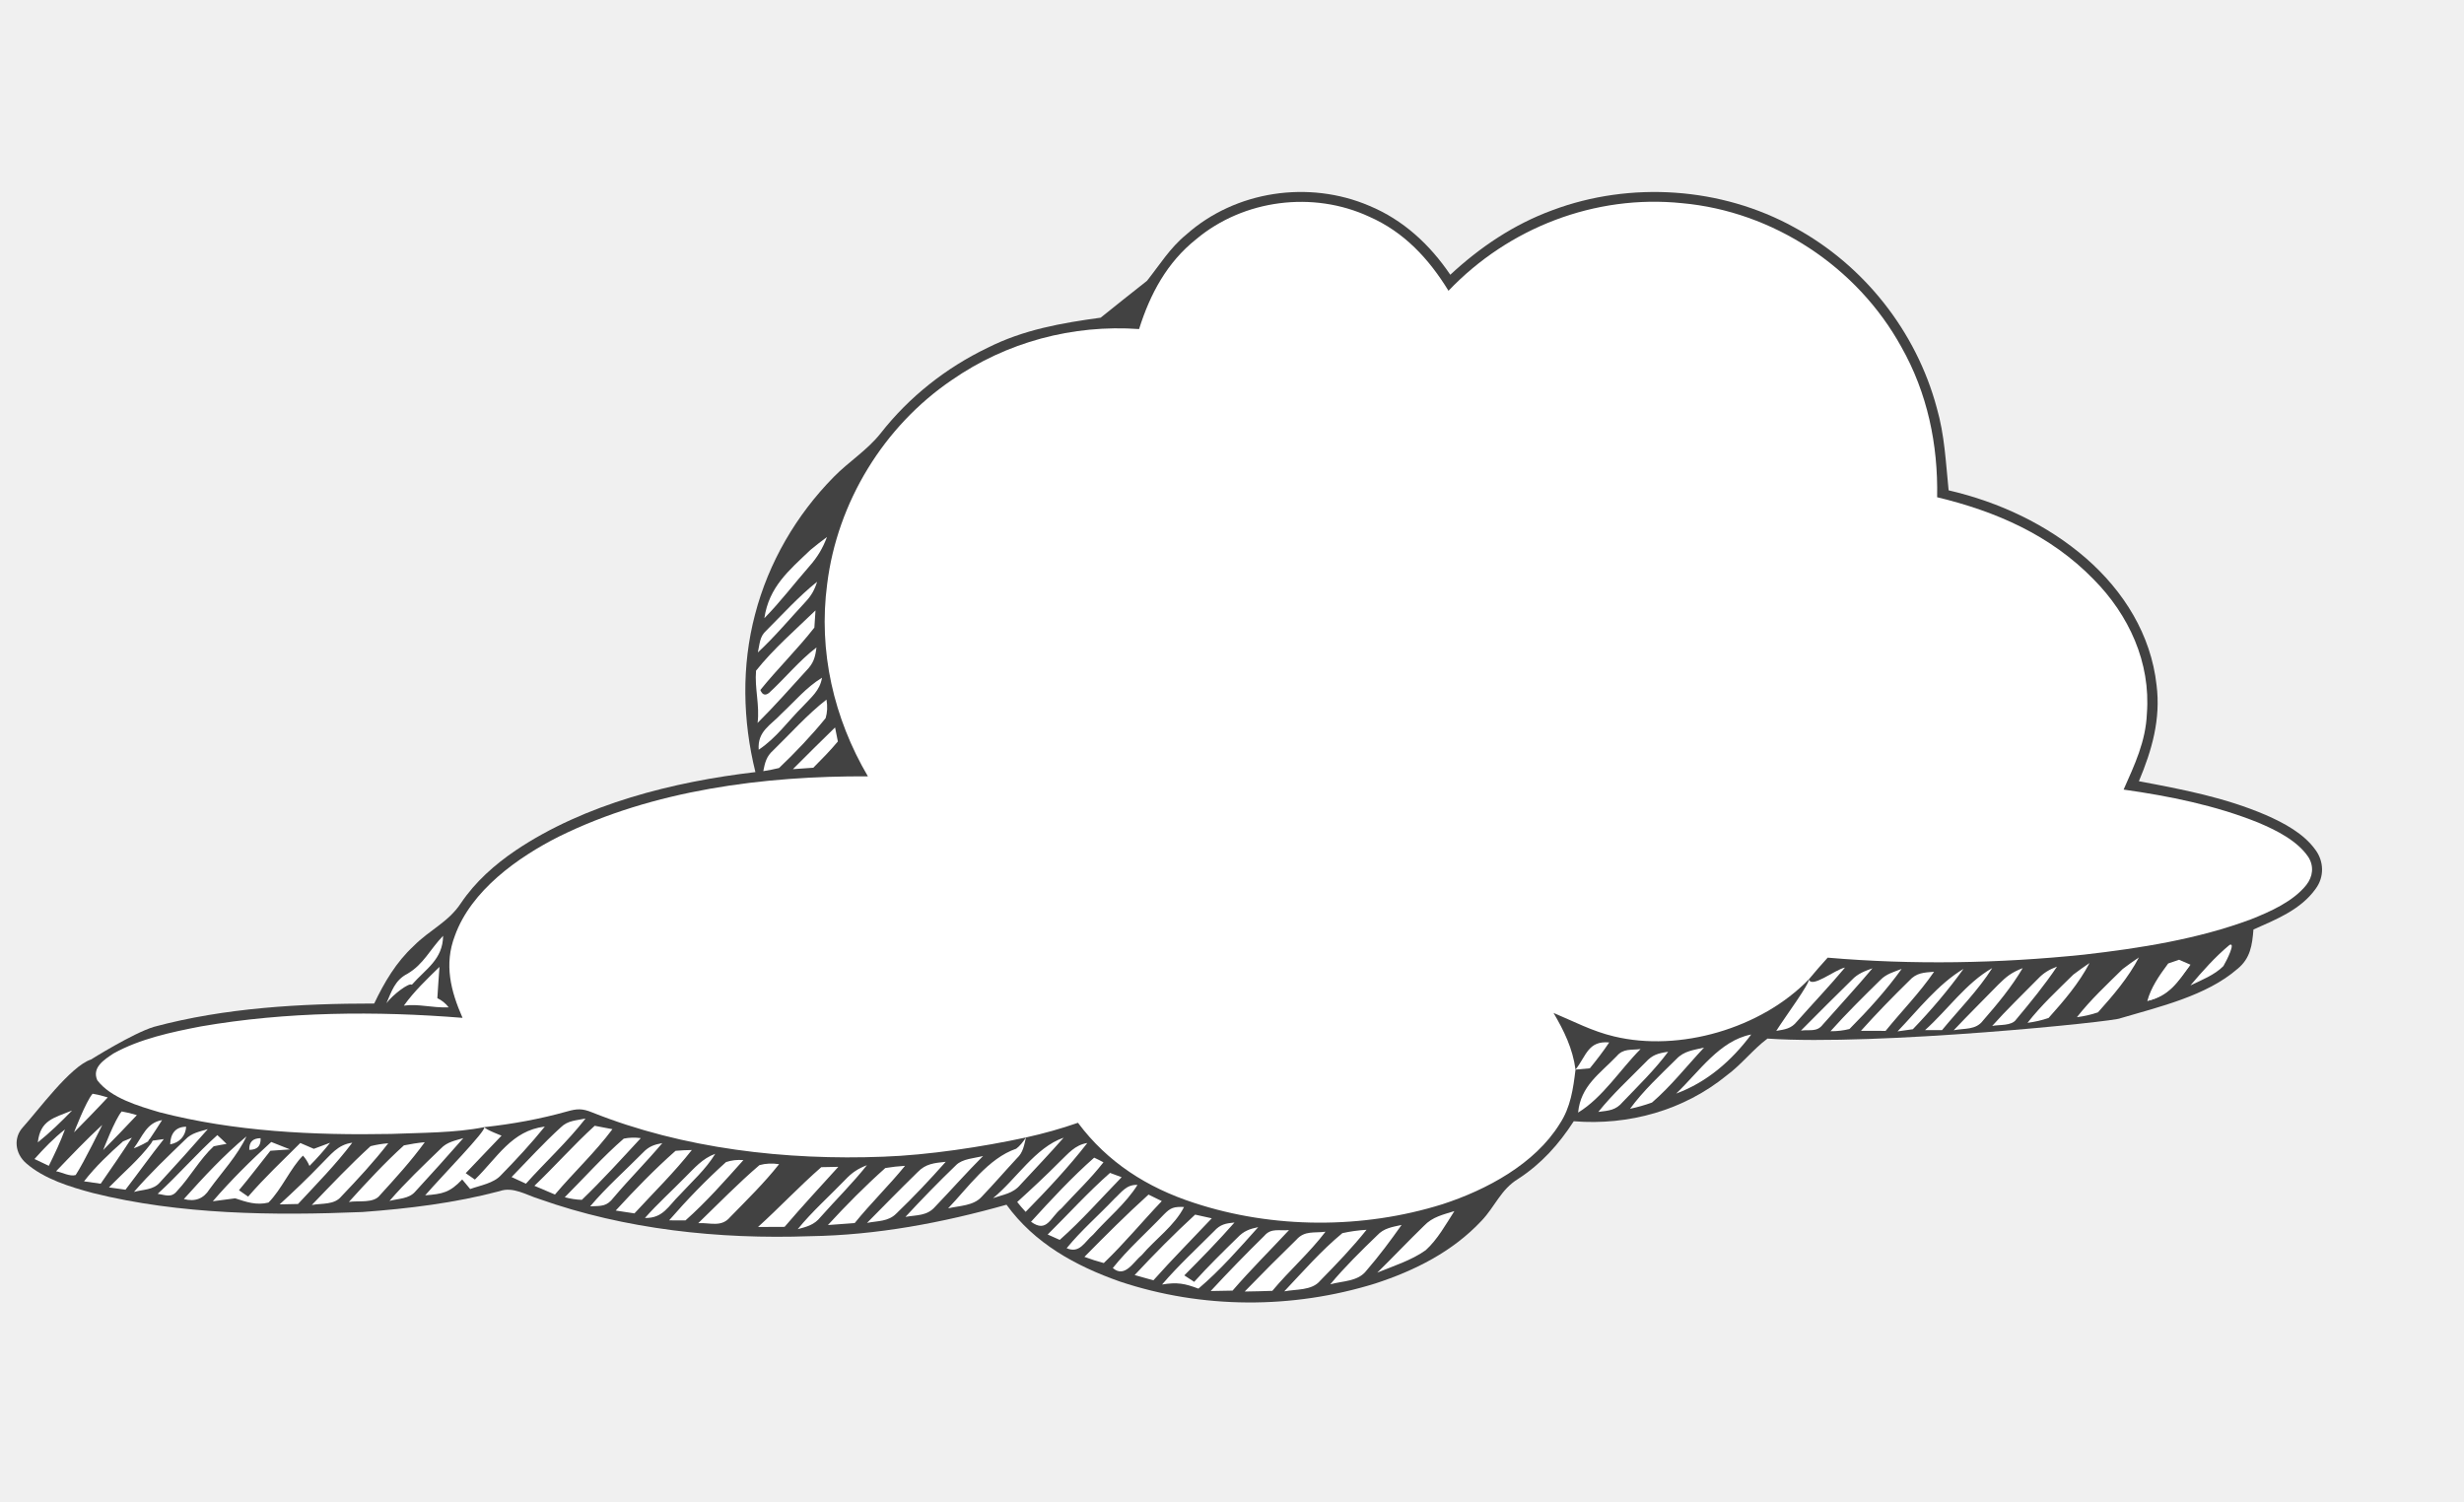
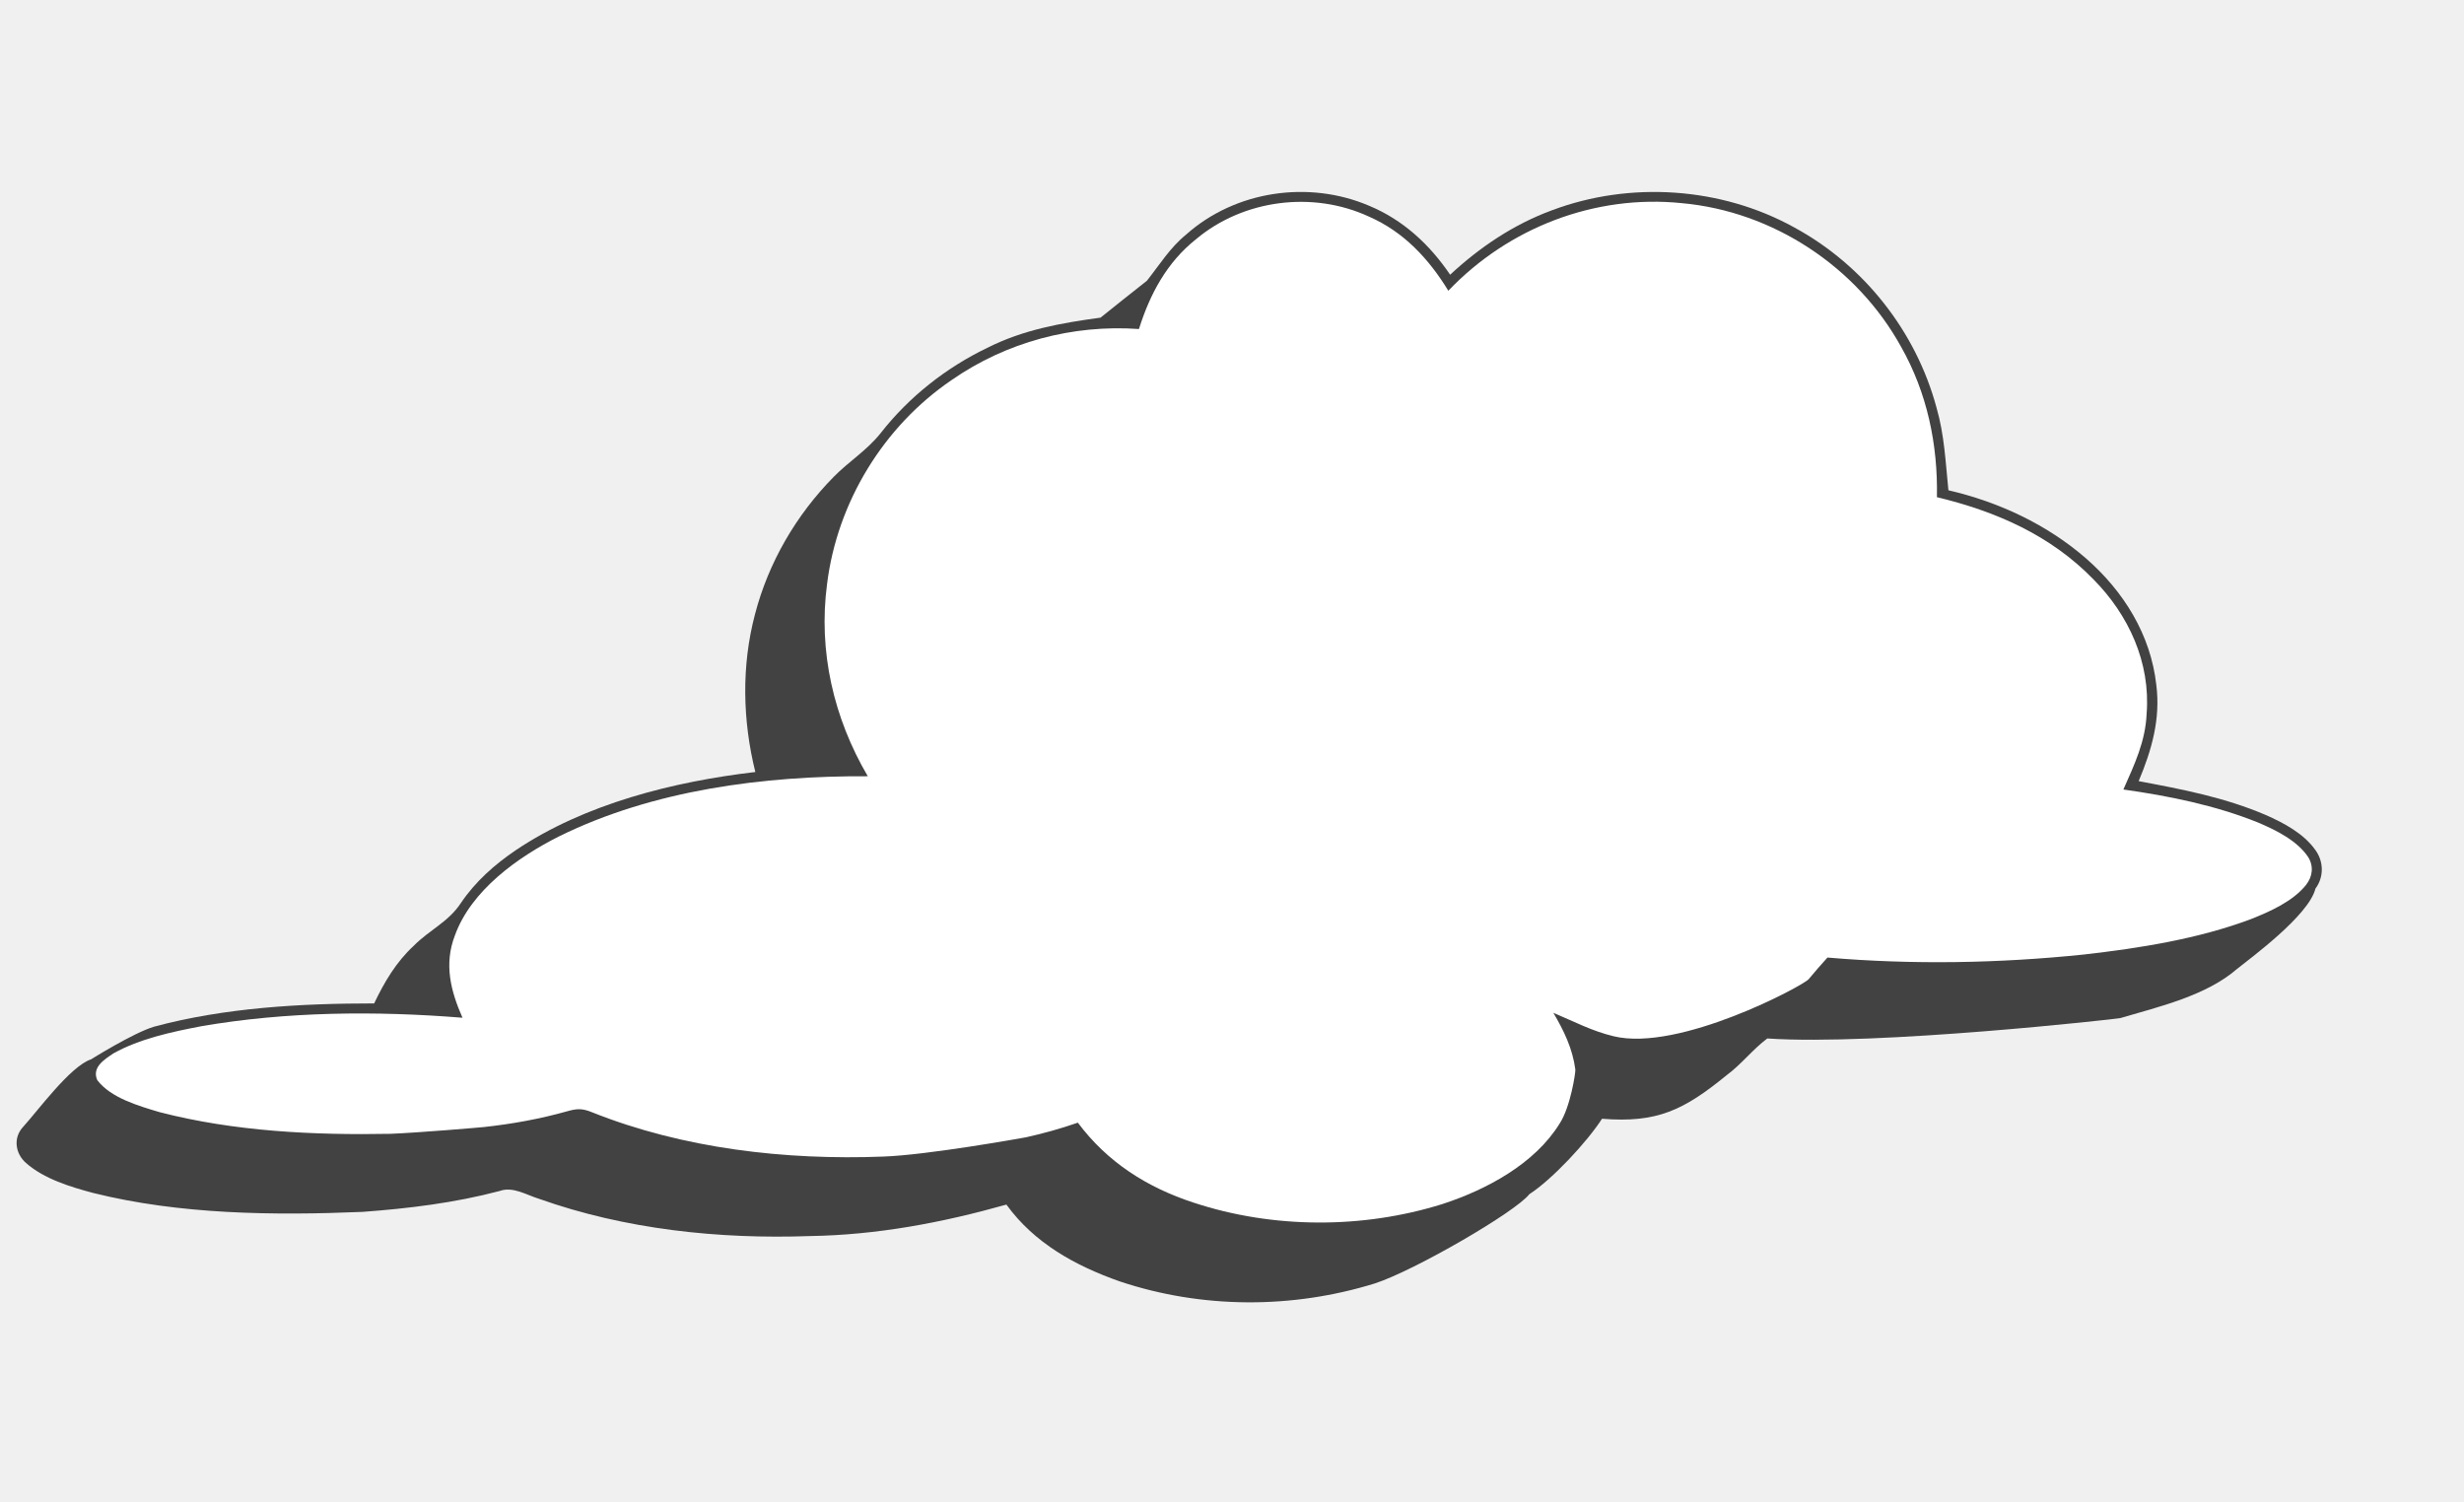
- <svg xmlns="http://www.w3.org/2000/svg" xml:space="preserve" style="fill-rule:evenodd;clip-rule:evenodd;stroke-linejoin:round;stroke-miterlimit:2" viewBox="0 0 1813 1105">
-   <path d="M1007.58 151.458c24.959 10.375 44.5 28.5 59.542 50.709 21.958-20.375 46.792-37.084 75.042-47.459 57.375-21.541 124.416-17.083 178.125 12.625 51.166 27.75 89.625 76.417 104.75 132.667 5.833 20.167 6.625 40.042 8.75 60.792 37 8.583 72.416 25.083 101.208 50.083 27.708 24.208 47.708 56.167 51.792 93.25 3.166 25.042-3.417 47.917-13 70.708 32.25 6.084 63 11.875 93.416 24.875 13.292 5.834 27.959 13.625 36.542 25.709 6.292 8.541 6.5 19.958.125 28.541-10.958 15.417-29.125 22.584-45.792 30-.916 11.5-2.25 21.292-11.791 29-22.834 19.875-57.75 27.917-86.125 36.292.083-4 20.541-28.375 28.416-40.625 3.042.875 6.084 1.708 9.167 2.5 0 0-10.083 16.917-17.75 25.375 16.292-3.75 22.458-14.125 31.708-26.667 0 0-50.375 34.375-51.541 39.417-2.75 2.333-179.125 20.417-259.667 14.958-10.75 8.042-19.042 19.042-29.917 27.042-31.583 25.792-72.166 37.042-112.625 33.792-10.958 16.958-23.875 31.375-40.916 42.416-12.834 7.834-16.917 20.292-26.959 30.834-21.291 22.708-49 36.625-78.291 46.166-60.917 18.875-127.292 18.75-187.875-1.5-32.542-11.458-62.709-28.041-83.334-56.5-47.333 13.334-95.416 22.417-144.75 23.167-66.708 2.375-136-4.958-199.166-27.417-9.417-2.875-19.209-9.291-29-5.75-33.125 8.75-66.875 12.875-101 15.375-65.209 2.709-134.417 1.959-198.042-13.916-16.792-4.459-36.25-10.375-49.5-22.084-7.917-6.916-9.542-18.5-2.208-26.458 11.041-12.125 34.916-44.833 50.083-49.792 0 0 30.667-19.25 46.208-24 52.25-14.083 108.209-17.166 162.125-17.166 7.5-15.709 16.167-30.417 29.042-42.334 11.792-11.958 25.542-17.458 34.833-31.625 10.625-15.708 24.709-28.208 40.334-38.791 50.875-34.167 116.083-50.5 176.291-57.542-9.416-37.958-10.291-78.167-.25-116.083 9.917-38.125 30.292-73.042 57.875-101.084 11.292-11.5 24.459-19.458 34.584-32.208 20.833-26.667 48.208-48.25 78.708-62.875 26.333-13.292 54.208-18.167 83.125-22.125 11.292-9.208 22.708-18.042 34.083-27.125 9.375-11.792 16.959-24.292 28.834-33.958 36.25-32.334 90.333-40.25 134.791-21.209Z" style="fill:#424242;fill-rule:nonzero" />
-   <path d="M1007.42 159.417c25.666 11.25 43.958 31 58.375 54.541 44.208-46.375 107.833-71.041 171.791-64.458 67.084 6.042 128.917 46.792 161.375 105.708 19.209 33.917 27.125 71.875 26.375 110.667 43.375 10.417 83.542 27.958 115.084 60.375 26.041 26.25 42.125 61.292 39.25 98.792-.834 20.541-9 37.583-17.125 55.958 33.416 4.708 67.666 11.625 99.083 24.292 13.083 5.541 28.75 13.25 36.875 25.375 4.25 6.791 3.292 14.333-1.5 20.5-9.75 12.208-26.583 19.666-40.792 25.291-39 14.584-81.75 21.292-122.958 26-62.5 6.459-125.833 7.584-188.458 2.209-4.709 5.208-9.375 10.5-13.834 15.916 1.875 7.042 19.417-7.291 26.584-8.625-11.375 13.584-23.625 26.417-35.334 39.667-4.25 5.333-8.791 5.833-15.25 6.917 6.584-10.375 24.843-35.038 24-37.959-35.041 36.209-95.291 53.709-143.5 42-15.958-3.791-29.375-10.958-44.375-17.25 7.75 13.209 14.125 26.25 16.167 41.709 7.958-10.084 9.208-21.417 24.792-20-4.375 6.625-9.25 12.875-14.25 19.041-3.459.375-7.084.584-10.542.959-1.708 14.125-3.583 27.708-11.583 39.833-18.292 29.667-54 48.708-86.292 59.208-58.542 18.334-124.667 18.209-182.958-1.041-34.292-11.167-63.542-29.75-85.25-58.875-12.584 4.375-25.25 7.916-38.25 10.791-1.417 5.75-2.042 11.042-6.667 15.292-8.75 9.417-17.125 19.167-26 28.417-6 6.666-16.375 6.5-24.625 8.458 14.667-15.292 29.5-36.833 50.083-43.875 2.375-1.667 5.223-5.171 7.209-8.292-31.834 6.917-72.334 13.042-104.917 14.167-71.708 2.792-147.375-5.833-214.375-32.625-7.083-2.875-10.917-2.792-18.25-.708-20.125 5.666-40.25 9.291-61.042 11.583 1.417 2.042 12.709 6.25 12.709 6.25-8.875 9.125-17.5 18.458-26.375 27.625 2.25 1.542 4.5 3.125 6.75 4.708 16.583-16.125 26.916-36 51.458-39-10.042 12.459-21 24.25-32.167 35.667-5.416 6.083-15.333 7.583-22.75 10.292-1.958-2.334-3.916-4.709-5.875-7.042-9.125 9.583-14.291 10.667-27.25 11.667 13-14.959 44.959-47.459 43.5-50.167-21.125 4.292-47.375 4.125-68.833 5-56.5 1.083-115.167-1.708-170.125-15.958-15.208-4.542-35.792-10.375-45.792-23.542-4.166-9.458 5.209-15.208 11.917-19.708 19.375-10.792 42.75-15.75 64.375-19.917 63-10.917 128.833-11.417 192.458-6.292-8.708-19.75-13.708-39.416-5.625-60.458 11.959-33.25 46.25-57.708 76.667-73 69.208-34.167 150.792-44.667 227.208-44.25-25.166-42.875-36.541-92.042-29.958-141.542 7.458-60.125 41.583-116 91.667-150.041 40.208-27.959 89-41 137.833-37.542 8.125-25.833 20.542-49.042 42.042-66.125 34.916-29.25 85.958-35.708 127.25-16.583Z" style="fill:#fff;fill-rule:nonzero" />
-   <path d="M608.5 395.125c-3.208 8.458-7 14.792-12.875 21.458-11.167 12.75-21.375 26.25-33.208 38.292 3.375-23.042 18.041-35.083 33.875-50.208 3.958-3.292 8.041-6.459 12.208-9.542ZM601.208 428.083C599.375 434 597 438.25 592.792 442.75c-11.625 12.5-22.667 25.75-35.167 37.333 1.417-6.125 1.167-11.666 6.25-16.125 12.167-12.166 23.875-25.125 37.333-35.875ZM600.042 449.167c-.209 4.208-.5 8.416-.834 12.625-12.416 15.916-27.041 30.166-39.75 45.916 1.459 3.584 3.584 4.334 6.417 2.125 11.917-10.958 21.958-23.5 34.875-33.416-.917 7.458-2.208 11.666-7.417 17-11.833 12.958-23.458 26.166-35.916 38.541 1.666-13-2.25-25.708-1.125-38.458 12.791-16.042 28.958-30.042 43.75-44.333ZM604.833 498.667c-1.5 9.5-8.083 14.5-14.166 21.166-11.209 11.125-19.209 22.959-32.417 31.834-1-13.709 8.667-17.834 16.792-26.542 9.958-9.292 18.041-19.208 29.791-26.458ZM608.125 514.792c.833 4.958.625 9.5-.625 13.625-10 12.375-22.708 25.75-34.292 36.708-3.791.917-7.666 1.708-11.583 2.292 1.208-6.25 2.292-10.834 7.208-15.209 12.917-12.541 25.084-26.375 39.292-37.416ZM614.417 535.292l.291 1.333c.625 2.958 1.209 5.958 1.792 8.958-5.667 6.834-11.833 13.042-18.083 19.334-5 .333-10 .666-15 1.041 10.291-10.291 20.541-20.541 31-30.666ZM326.042 688.583c-.25 17.542-12.584 24.167-23 36-1.959-1.833-14.167 7.417-18.709 13.625 3.792-8.75 6.292-17.041 15.417-21.666 12-7 16.625-18 26.292-27.959ZM1640.5 695.292c4.625-2.209-1.792 10.958-4.542 15.583-6.416 6.5-16.083 10.292-24.25 14.208 8.875-10.458 18.209-21.041 28.792-29.791ZM1603.38 706.208l8.333 3.625c-9.25 12.542-15.416 22.917-31.708 26.667 2.647-9.76 8.509-18.385 15.342-27.552l8.033-2.74ZM323.375 711.458c-.625 7.667-1.042 15.334-1.583 23 3.416 1.667 6.208 3.917 8.333 6.792-13.083.375-21.958-2.75-32.958-1.292 7.583-10.583 16.916-19.416 26.208-28.5ZM1377.75 712.5c-11.833 14.083-24.375 27.625-36.542 41.417-4.375 5.75-9.75 3.5-16.083 4.416 12.417-12.583 24.958-25 37.542-37.375 4.208-4.5 9.416-6.458 15.083-8.458ZM1399.21 712.958c-11.083 15.5-24.916 30.709-38.375 44.209-4.458 1.125-9.125 1.666-13.958 1.625 11.708-13.125 24.292-25.5 36.792-37.792 4.416-4.5 9.875-5.833 15.541-8.042ZM1444.75 712.917c-11.083 15.458-24.125 30.75-37.292 44.416l-11.25 1.584c15.125-15.75 29.709-34.709 48.542-46ZM1465.88 712.333c-10.333 16.375-24.625 30.667-36.958 45.667-4.167 0-8.292-.042-12.459-.042 16.459-14.708 30.167-34.708 49.417-45.625ZM1513.54 711.25c-9.084 13.542-19.542 26.333-30 38.833-3.375 5-12.417 3.709-17.709 4.834 10.709-12 22.334-23.125 33.625-34.625 4.167-4.417 8.375-6.917 14.084-9.042ZM1537.46 708.625c-7.708 14.833-19 28-30.125 40.417-4.958 1.708-10.125 2.875-15.5 3.583 9.917-12.75 22.125-24.083 33.667-35.458 3.917-2.959 7.875-5.834 11.958-8.542ZM1573.81 704.484c-7.708 14.834-19 28-30.125 40.417-4.958 1.708-10.125 2.875-15.5 3.583 9.917-12.75 22.125-24.083 33.667-35.458 3.917-2.958 7.875-5.833 11.958-8.542ZM1423.08 715.042c-10.625 15.541-23.708 28.791-35.666 43.5-6.042 0-12.084 0-18.125-.042 11.375-12.708 23.416-25.042 35.583-36.958 5.25-5.834 10.792-5.917 18.208-6.5ZM1488.29 712.375c-8.167 13.875-18.584 26.417-29.125 38.5-5.334 7.208-13.584 5.583-21.625 7.208 10.75-11.375 21.875-22.375 32.791-33.583 6-5.958 9.667-8.917 17.959-12.125ZM1288.54 761.208c-14.334 19.209-32.5 35.084-55.209 43.459 16.709-15.875 32-39.042 55.209-43.459ZM1207.12 771.917c-15.042 15.125-27.75 35.625-45.958 46.75 1.916-19.75 15.833-28.417 28.458-41.584 4.875-5.791 10.708-4.25 17.5-5.166ZM1253.83 770.833c-12.625 13.459-24.333 28.459-38.333 40.459-5.25 1.875-10.625 3.416-16.125 4.583 9.75-13.333 22.292-24.917 34.083-36.583 5.709-6.084 12.75-6.584 20.375-8.459ZM1227.42 773.917c-9.834 13.25-21.917 24.958-33.334 36.875-5.208 6.25-10.25 6.375-18.041 7.375 10.458-13.084 23.041-24.584 34.791-36.542 5.042-5.542 9.25-6.625 16.584-7.708ZM53.042 817.125c-8 8.25-16.25 16.25-25.209 23.458 1.834-16.666 12.125-18 25.209-23.458ZM89.542 817.833c3.75.625 7.5 1.542 11.166 2.709-4.875 5.333-21.416 22.416-24.791 25.708 0 0 8.708-22.75 13.625-28.417ZM68.119 804.788c3.75.625 7.5 1.541 11.167 2.708-4.875 5.333-21.417 22.417-24.792 25.708 0 0 8.709-22.75 13.625-28.416ZM119.25 824.208c-2.958 4.667-5.917 9.25-9 13.792l-1.25 1.875s-6.417 3.75-10.583 5.042c6.375-8.375 9.25-18.792 20.833-20.709ZM430.833 823.042c-13.291 17.083-29.458 31.833-43.875 47.958-3.5-1.625-7.041-3.292-10.541-4.917 11.958-12.291 23.583-25.041 36.25-36.583 5.208-5.125 11.416-5 18.166-6.458ZM75.25 827.708s-13.583 27.834-19.583 36.917c-4.25 1.292-10.084-2.083-14.417-2.792 11.125-11.583 22.208-23.25 34-34.125ZM137 829.083c-.542 7-4.917 11.709-11.792 12.959.167-7.5 3.75-13 11.792-12.959ZM437.583 828.375c4.375.792 8.709 1.625 13.042 2.5-12.75 17.125-28.542 31.792-42.292 48.083-5.041-2.166-10.083-4.291-15.125-6.416 15.084-14.417 28.959-30.125 44.375-44.167ZM47.792 831.083c-3.334 9.209-7.542 17.959-11.875 26.75-3.5-1.666-7.042-3.333-10.542-5 6.958-7.833 14.167-15.333 22.417-21.75ZM159.917 835.25c2.333 2.083 4.583 4.25 6.791 6.458-3.166.5-6.333 1.084-9.458 1.75C147 852.958 140 866 130.375 876.25c-4.292 5.5-8.625 2.958-14.375 2.208 15.167-13.833 28.625-29.541 43.917-43.208Z" style="fill:#fff;fill-rule:nonzero" />
-   <path d="m53.292 838.125-.875 1.125.875-1.125Z" style="fill:#424242;fill-rule:nonzero" />
-   <path d="m90.542 839.833 6.5-2.708C89.625 848.542 81.875 859.792 74.083 871c-4.083-.583-8.166-1.167-12.25-1.75 8.459-10.917 18.417-20.292 28.709-29.417Z" style="fill:#fff;fill-rule:nonzero" />
-   <path d="m109 839.875 1.25-1.875 2.125 1.292-3.375.583Z" style="fill:#424242;fill-rule:nonzero" />
-   <path d="m112.375 839.292 8.167-1.125c-9.709 12.208-18.709 24.916-28.209 37.25-4.041-.584-8.125-1.125-12.166-1.709 10.833-11.125 21.844-20.197 31.011-32.364l1.197-2.052ZM181.333 836.208c-6.666 14.167-17.916 26.167-27.125 38.792-4.375 7.042-10.666 9.458-18.916 7.292 14.416-16.042 29.416-32.334 46.041-46.084ZM191.75 837.5c.292 5.75-2.5 8.583-8.333 8.583-.209-5.708 2.583-8.541 8.333-8.583ZM199.583 840.292c4.584 1.791 9.209 3.625 13.792 5.458-4.833.333-9.625.708-14.417 1-7.75 9.708-15.166 19.583-23.125 29.042 2.25 1.583 4.5 3.166 6.75 4.708 12.084-14 25.292-26.375 38.375-39.458 3.334 1.416 6.625 2.833 9.959 4.291 3.958-1.541 7.958-3 11.958-4.458-4.75 6-9.792 11.625-15.167 17.042-1.25-2.917-2.833-5.459-4.791-7.584-9 8.875-15.75 24.959-25.375 34.542-8.792 2.167-16.292-.375-24.5-3.125-5.5.667-11 1.417-16.459 2.167 13.209-15.334 28-30.042 43-43.625ZM340.917 837.458c-11.625 13.209-23.375 26.334-35.292 39.25-4.708 5.584-12.417 5.125-19.042 6.959 11.75-13.625 24.875-26.042 37.792-38.542 4.583-4.875 10.417-5.792 16.542-7.667ZM152.898 830.84c-11.625 13.208-23.375 26.333-35.291 39.25-4.709 5.583-12.417 5.125-19.042 6.958 11.75-13.625 24.875-26.042 37.792-38.542 4.583-4.875 10.416-5.791 16.541-7.666ZM458.958 837.833c4-.833 8.167-.958 12.542-.375-14.167 15.292-28.333 30.959-43.375 45.417-4.208-.125-8.375-.792-12.583-1.917 14.375-14.375 28.083-29.833 43.416-43.125ZM782.625 837.125c-10.292 11.75-21.167 23.083-31.792 34.583-5.458 6.584-12.583 7.209-20.166 9.917 17.041-13.875 31-37.25 51.958-44.5ZM259.208 840.833c-12.041 16-26.333 30.417-39.916 45.084-4.5.125-9 .208-13.542.291 10.375-9.5 20.542-19.166 30.292-29.333 7.291-7.042 12.291-14.625 23.166-16.042ZM272.667 843.375c4.25-1.083 8.583-1.792 13-2.125-10.625 13.75-22.584 26.583-34.542 39.125-5.208 6.375-14.292 4.875-21.708 6.292 14.083-14.625 28.25-29.625 43.25-43.292ZM297.208 842.792c5.042-1.042 10.167-1.834 15.334-2.334-9.959 13.75-21.5 26.375-32.917 38.917-4.667 6.333-15.958 3.875-22.917 5.042 12.917-14.292 26.25-28.709 40.5-41.625ZM487.333 841.125c-11.5 13.625-24.125 26.25-35.666 39.875-5.334 6.958-8.834 6.25-17.417 6.667 11.875-14.125 25.917-26.459 38.875-39.584 4.25-4.5 8.208-5.875 14.208-6.958ZM800.042 841.042c-13.542 17.5-29.875 34.875-45.375 50.666-2.167-2.333-4.25-4.75-6.209-7.25 10.625-9.666 21.167-19.458 31.292-29.666 6.333-6 11.125-12.292 20.292-13.75ZM497.083 846.792c3.959-.334 7.959-.542 11.959-.584-12.917 16.459-28.042 31.209-42.209 46.625-4.583-.708-9.208-1.375-13.791-2.083 13.958-15.208 28.583-30.333 44.041-43.958ZM526.292 849c-7.209 11.708-17 20.25-26.167 30.25-8.375 8.167-12.25 17.292-25.583 16.958 9.291-10.5 19.625-19.791 29.416-29.791 6.959-6.875 12.792-13.959 22.334-17.417ZM723.333 850.625c-12.125 12.125-23.416 24.958-35.291 37.333-6 6.875-13.5 5.959-21.834 7.459 12-12.959 24.417-25.75 37.167-38 4.708-4.834 13.667-5.125 19.958-6.792ZM805.083 851.833c2.334 1.042 4.584 2.209 6.834 3.417-9.542 12.25-20.375 22.375-31.042 34.042-8.083 6.5-10.5 18.25-22.25 9.708 14.792-16.25 30-32.667 46.458-47.167ZM534.208 855.083c3.917-1.333 8.209-1.833 12.792-1.458-13.583 15.167-27.375 30.875-42.625 44.375l-12.042-.042c13-14.958 27.125-29.625 41.875-42.875ZM558.792 857.333c4.458-1.25 9.25-1.5 14.458-.708-10.958 13.875-23.708 26.333-36.042 38.958-6.416 7.667-14.625 4-23.416 4.417 14.833-14.292 29.333-29.292 45-42.667Z" style="fill:#fff;fill-rule:nonzero" />
-   <path d="M587.25 862.625c-8.375 12.917-21.417 23.125-32 34.333-5.375 6.167-10.375 6.5-18.167 7.375 11.709-14.708 25.542-27.708 39.042-40.75 2.667-2.583 12.125-9.708 11.125-.958Z" style="fill:#424242;fill-rule:nonzero" />
-   <path d="M604.292 858.833c4.166-.125 8.333-.208 12.541-.25-13.291 14.625-26.708 29.167-39.541 44.167-6.5.083-13 .083-19.542.083 15.833-14.333 30.458-29.958 46.542-44ZM637.875 857.375c-10.583 13.375-22.833 25.417-34.125 38.167-4.583 5.75-10 7.083-16.792 8.916 10.584-13.041 23.417-24.375 35.125-36.541 4.792-5.084 9.25-8.042 15.792-10.542ZM651.417 859.458c4.791-.791 9.625-1.333 14.5-1.625-11.792 14.5-25.25 27.542-37.042 42.125-6.583.542-13.125 1-19.708 1.459 13.375-14.542 27.5-28.834 42.25-41.959ZM695.875 854.875c-11.625 13.083-23.708 25.958-36.333 38.042-6 6.083-13.667 5.333-21.584 6.916 12.292-12.458 24.584-25 37.084-37.208 6.083-6.417 12.375-6.833 20.833-7.75ZM816.75 863.042l8.542 3.166c-15 15.417-29.417 31.875-45.542 46.125l-8.875-3.958c15.25-15.083 29.792-31.167 45.875-45.333ZM836.958 871.875c-8.458 13.625-21.916 24.5-32.625 36.583-6.375 5.334-9.791 14.167-19.5 10 10.709-13.125 23.292-23.916 34.917-36.166 5.5-5 8.958-10.792 17.208-10.417ZM845.083 879c3.25 1.542 6.5 3.167 9.75 4.792-14.333 15.041-27.666 31.25-42.666 45.583-4.834-1.292-9.584-2.792-14.25-4.542 15.375-15.583 30.916-31.166 47.166-45.833ZM871.208 888.125c-6.916 13.75-21.083 23.625-31.041 35.333-6.292 5.125-12.459 17.25-21.375 9.584 11.25-14.125 25.041-26.209 37.5-39.292 5.083-5.25 7.541-5.875 14.916-5.625ZM1070.12 891.167c-6.292 9.791-12.417 20.916-21.083 28.75-10.5 7.5-23.792 11.625-35.625 16.5 11.583-11.334 22.75-23.209 34.416-34.5 6.209-6.542 14.042-8.167 22.292-10.75ZM879.375 893.75c4.083.875 8.167 1.792 12.25 2.708-14.333 15.209-29.042 30-42.958 45.625-4.625-1.25-9.209-2.541-13.792-3.875 14.25-15.291 29.083-30.291 44.5-44.458ZM908.333 899.542c-11.791 13.416-24.333 26.25-36.916 38.916 2.416 1.584 4.833 3.167 7.25 4.75 10.208-11.333 21.083-22 31.958-32.625 4.5-4.75 8.792-6.333 15.167-7.625-13.875 15.5-28.125 31.875-44 45.25-10-3.791-15.584-4.875-26.75-3.041 11.875-13.875 25.416-26.334 38.333-39.292 4.542-5 8.417-5.667 14.958-6.333ZM948.458 905.125c-13.833 14.875-28.25 29.125-41.541 44.542-5.375.083-10.75.208-16.084.291 12.792-13.833 26-27.416 39.459-40.625 5.083-6 11.125-3.458 18.166-4.208ZM975.292 906.333c-11.834 15.584-26.584 28.459-39.125 43.5a831.21 831.21 0 0 1-20.334.5c12.5-12.875 25.209-25.625 38.084-38.166 6.041-6.834 13.166-4.75 21.375-5.834ZM1031.29 901.333c-8.125 11.5-16.584 22.875-25.792 33.5-6.25 8.292-17.5 7.584-26.708 10.209 10.625-12.75 22.541-24.459 34.458-35.959 5-5.458 11.167-6.208 18.042-7.75ZM987.708 907.375c5.834-1.292 11.75-2.125 17.792-2.458-10.542 13.166-22.25 25.375-34.083 37.416-6.042 7.417-17.75 6.167-26.459 7.875 13.75-14.541 27.292-30.083 42.75-42.833Z" style="fill:#fff;fill-rule:nonzero" />
+ <svg xmlns="http://www.w3.org/2000/svg" width="100%" height="100%" viewBox="0 0 7555 4605" version="1.1" xml:space="preserve" style="fill-rule:evenodd;clip-rule:evenodd;stroke-linejoin:round;stroke-miterlimit:2;">
+   <path d="M4198.25,631.075c103.996,43.229 185.417,118.75 248.092,211.288c91.491,-84.896 194.966,-154.517 312.675,-197.746c239.062,-89.755 518.4,-71.18 742.187,52.604c213.192,115.625 373.438,318.404 436.459,552.779c24.304,84.029 27.604,166.842 36.458,253.3c154.167,35.763 301.733,104.513 421.7,208.679c115.45,100.867 198.783,234.029 215.8,388.542c13.192,104.342 -14.238,199.654 -54.167,294.616c134.375,25.35 262.5,49.48 389.234,103.646c55.383,24.309 116.495,56.771 152.258,107.121c26.217,35.588 27.083,83.158 0.521,118.921c-20.429,82.578 -200.175,213.717 -239.929,245.833c-95.142,82.813 -240.625,116.321 -358.855,151.217c-7.26,2.143 -746.354,85.071 -1081.94,62.325c-44.792,33.508 -79.342,79.342 -124.655,112.675c-131.595,107.467 -213.433,147.055 -382.012,133.514c-45.658,70.658 -151.888,185.367 -222.892,231.371c-41.846,54.137 -351.346,233.727 -473.391,273.482c-253.821,78.646 -530.384,78.125 -782.813,-6.25c-135.592,-47.742 -261.287,-116.838 -347.225,-235.417c-197.221,55.558 -397.567,93.404 -603.125,96.529c-277.95,9.896 -566.667,-20.658 -829.858,-114.237c-39.238,-11.979 -80.038,-38.713 -120.834,-23.959c-138.02,36.459 -278.645,53.646 -420.833,64.063c-271.704,11.287 -560.071,8.162 -825.175,-57.984c-69.967,-18.579 -151.042,-43.229 -206.25,-92.016c-32.987,-28.817 -39.758,-77.084 -9.2,-110.242c46.004,-50.521 145.483,-186.804 208.679,-207.467c0,0.001 127.779,-80.208 192.534,-99.999c217.708,-58.68 450.87,-71.526 675.52,-71.526c31.25,-65.454 67.363,-126.737 121.009,-176.391c49.133,-49.825 106.425,-72.742 145.137,-131.771c44.271,-65.45 102.954,-117.533 168.059,-161.629c211.979,-142.363 483.679,-210.417 734.545,-239.759c-39.233,-158.158 -42.879,-325.695 -1.041,-483.679c41.321,-158.854 126.216,-304.341 241.146,-421.183c47.05,-47.917 101.912,-81.075 144.1,-134.2c86.804,-111.113 200.866,-201.042 327.95,-261.979c109.72,-55.384 225.866,-75.696 346.354,-92.188c47.05,-38.366 94.616,-75.175 142.012,-113.021c39.063,-49.133 70.663,-101.216 120.142,-141.491c151.042,-134.725 376.387,-167.709 561.629,-88.371Z" style="fill:#424242;fill-rule:nonzero;" />
+   <path d="M4197.58,664.238c106.942,46.875 183.159,129.166 243.23,227.254c184.2,-193.23 449.304,-296.005 715.795,-268.575c279.517,25.175 537.154,194.966 672.396,440.45c80.038,141.32 113.021,299.479 109.896,461.112c180.729,43.404 348.092,116.492 479.517,251.563c108.504,109.375 175.521,255.383 163.541,411.633c-3.475,85.588 -37.5,156.596 -71.354,233.158c139.234,19.617 281.942,48.438 412.846,101.217c54.513,23.088 119.792,55.208 153.646,105.729c17.708,28.296 13.717,59.721 -6.25,85.417c-40.625,50.867 -110.763,81.942 -169.967,105.379c-162.5,60.767 -340.625,88.717 -512.325,108.333c-260.416,26.913 -524.304,31.6 -785.241,9.205c-19.621,21.7 -39.063,43.75 -57.642,66.316c-16.123,19.583 -397.046,223.788 -597.917,175c-66.491,-15.796 -122.396,-45.658 -184.896,-71.875c32.292,55.038 58.855,109.375 67.363,173.788c1.132,8.571 -14.929,115.45 -48.263,165.971c-76.216,123.612 -225,202.95 -359.55,246.7c-243.925,76.391 -519.445,75.87 -762.325,-4.338c-142.883,-46.529 -264.758,-123.958 -355.208,-245.312c-52.433,18.229 -105.208,32.983 -159.375,44.962c-13.335,2.43 -301.392,54.342 -437.154,59.029c-298.784,11.634 -614.063,-24.304 -893.229,-135.937c-29.513,-11.979 -45.488,-11.634 -76.042,-2.95c-83.854,23.608 -167.708,38.712 -254.342,48.262c-11.486,1.266 -197.396,17.188 -286.804,20.834c-235.417,4.512 -479.862,-7.117 -708.854,-66.492c-63.367,-18.925 -149.133,-43.229 -190.8,-98.092c-17.358,-39.408 21.704,-63.366 49.654,-82.116c80.729,-44.967 178.125,-65.625 268.229,-82.988c262.5,-45.487 536.804,-47.571 801.909,-26.217c-36.284,-82.291 -57.117,-164.233 -23.438,-251.908c49.829,-138.542 192.708,-240.45 319.446,-304.167c288.367,-142.362 628.3,-186.112 946.7,-184.375c-104.858,-178.645 -152.254,-383.508 -124.825,-589.758c31.075,-250.521 173.262,-483.333 381.946,-625.171c167.533,-116.496 370.833,-170.833 574.304,-156.425c33.854,-107.637 85.592,-204.341 175.175,-275.521c145.483,-121.875 358.158,-148.783 530.208,-69.095Z" style="fill:#fff;fill-rule:nonzero;" />
+   <path d="M454.167,3499.48l5.208,-7.812l8.854,5.383l-14.062,2.429Z" style="fill:#424242;fill-rule:nonzero;" />
</svg>
